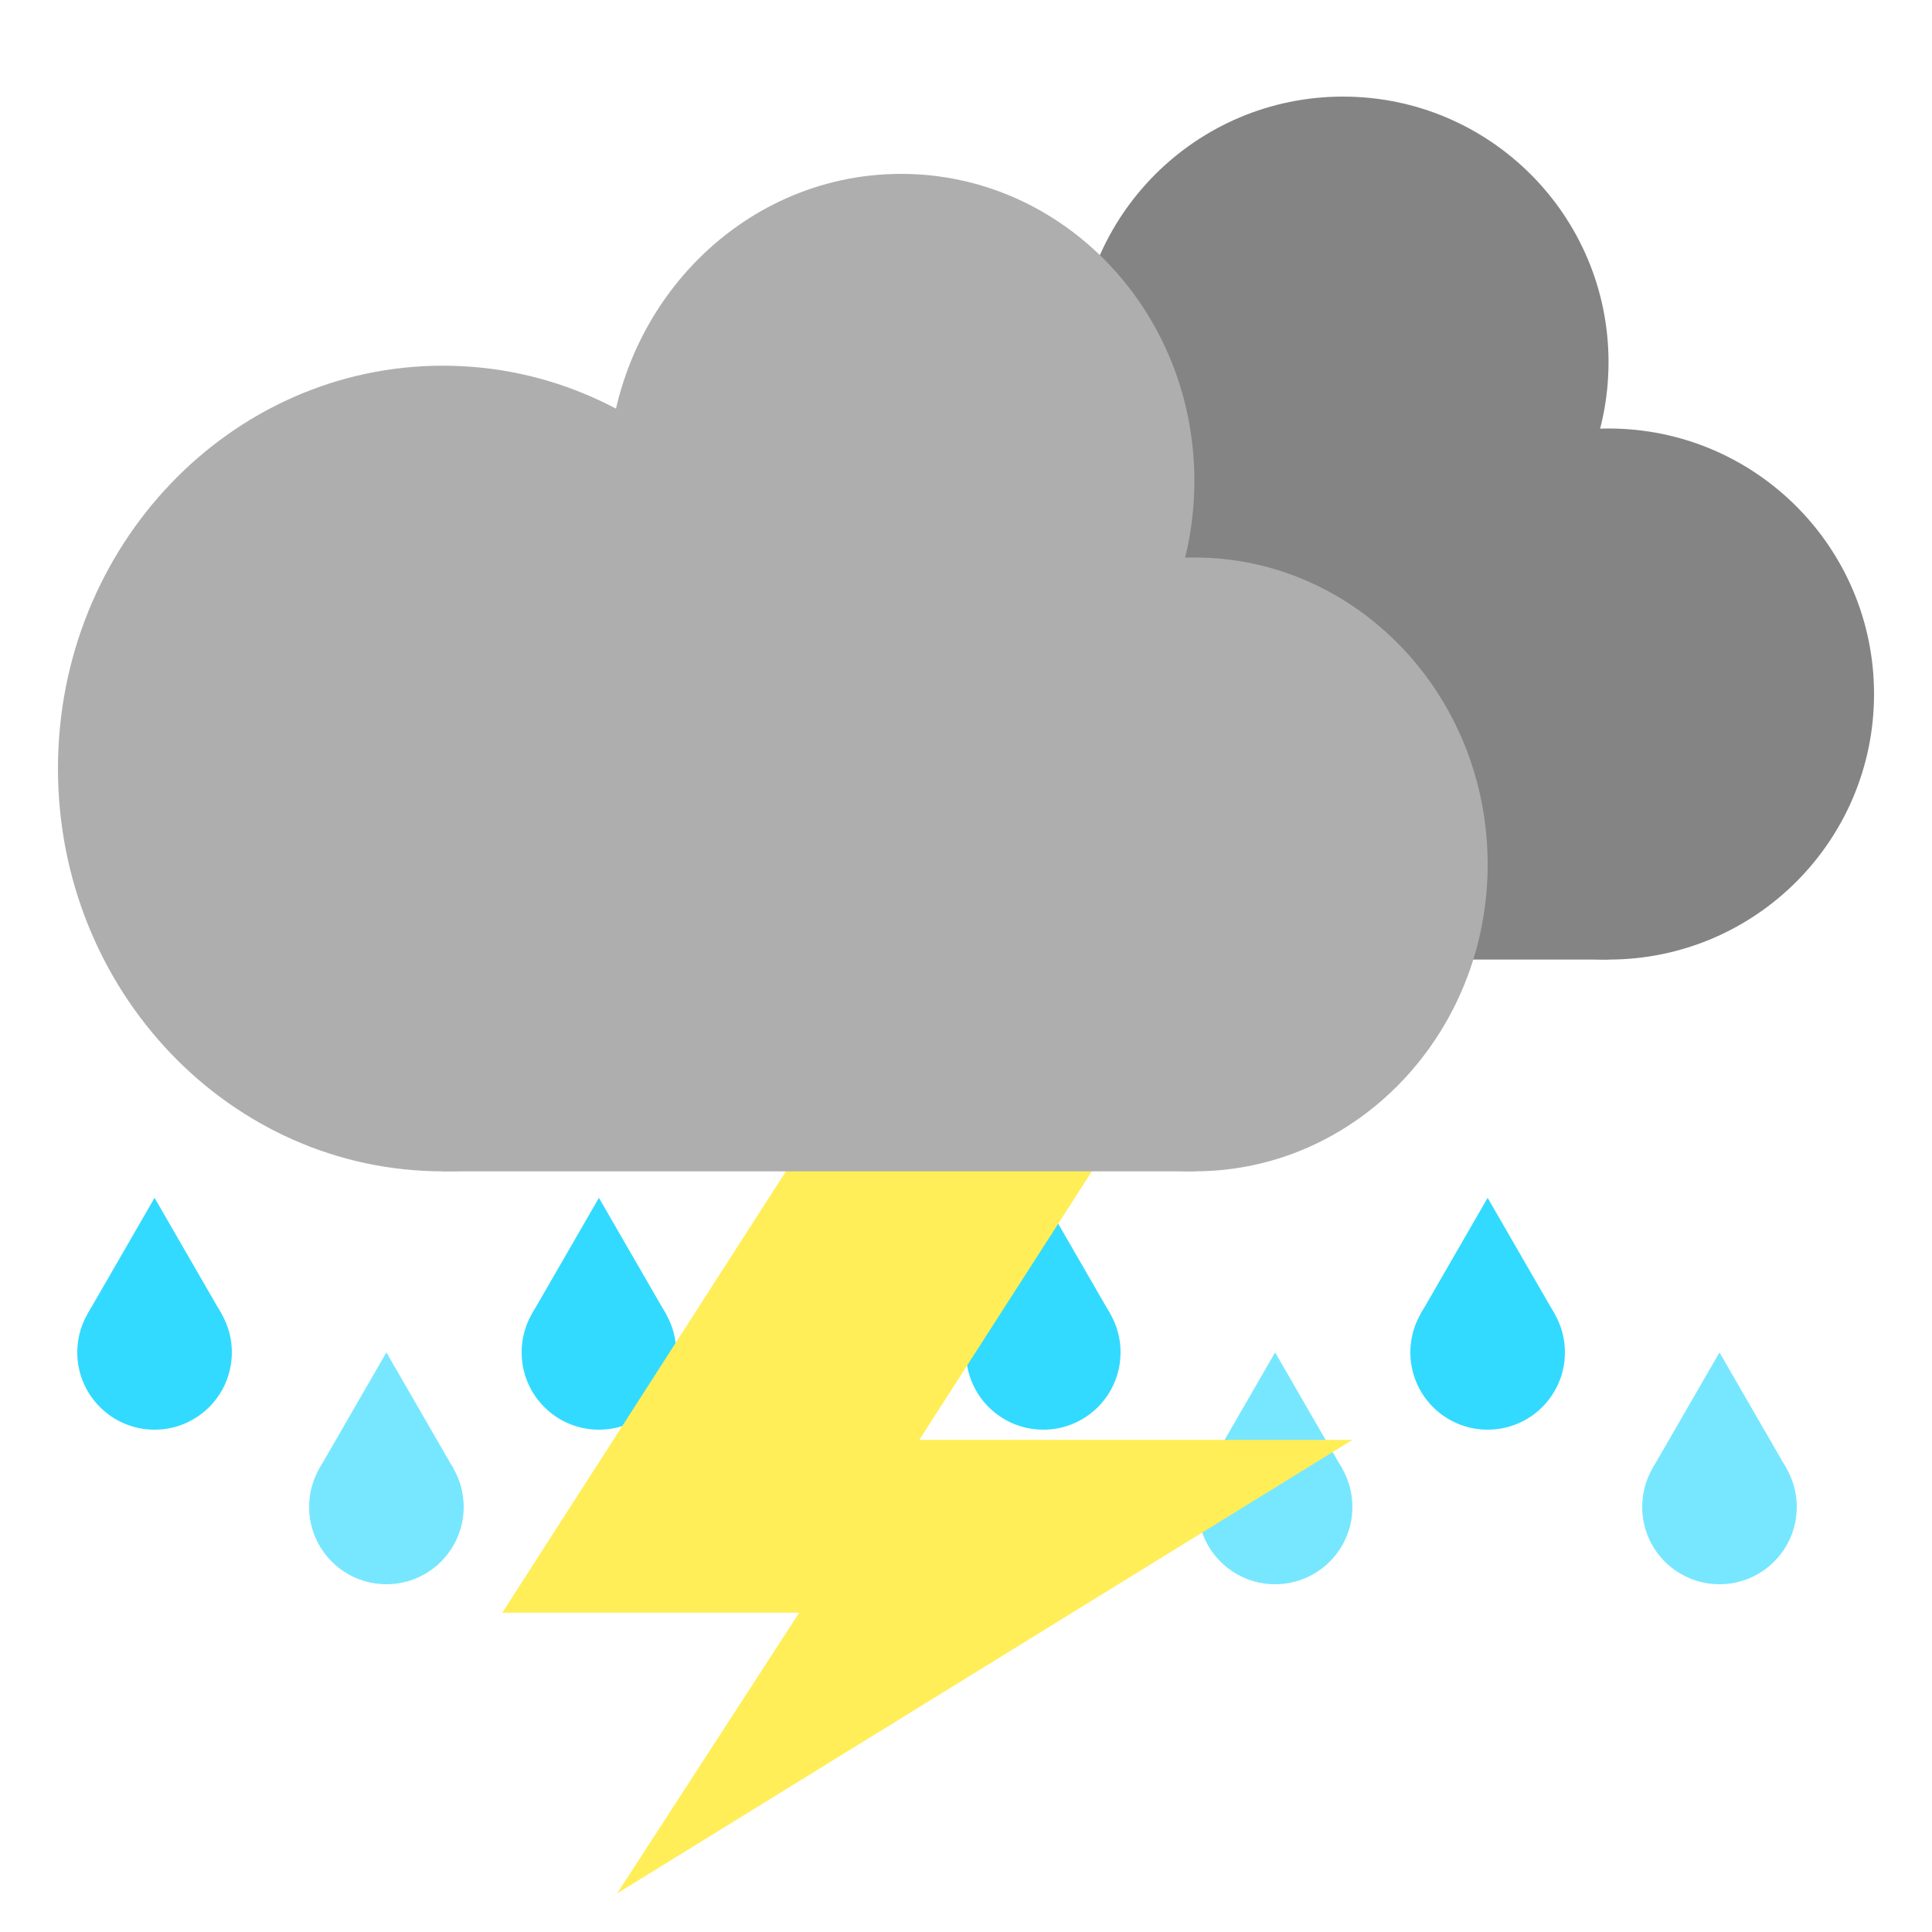
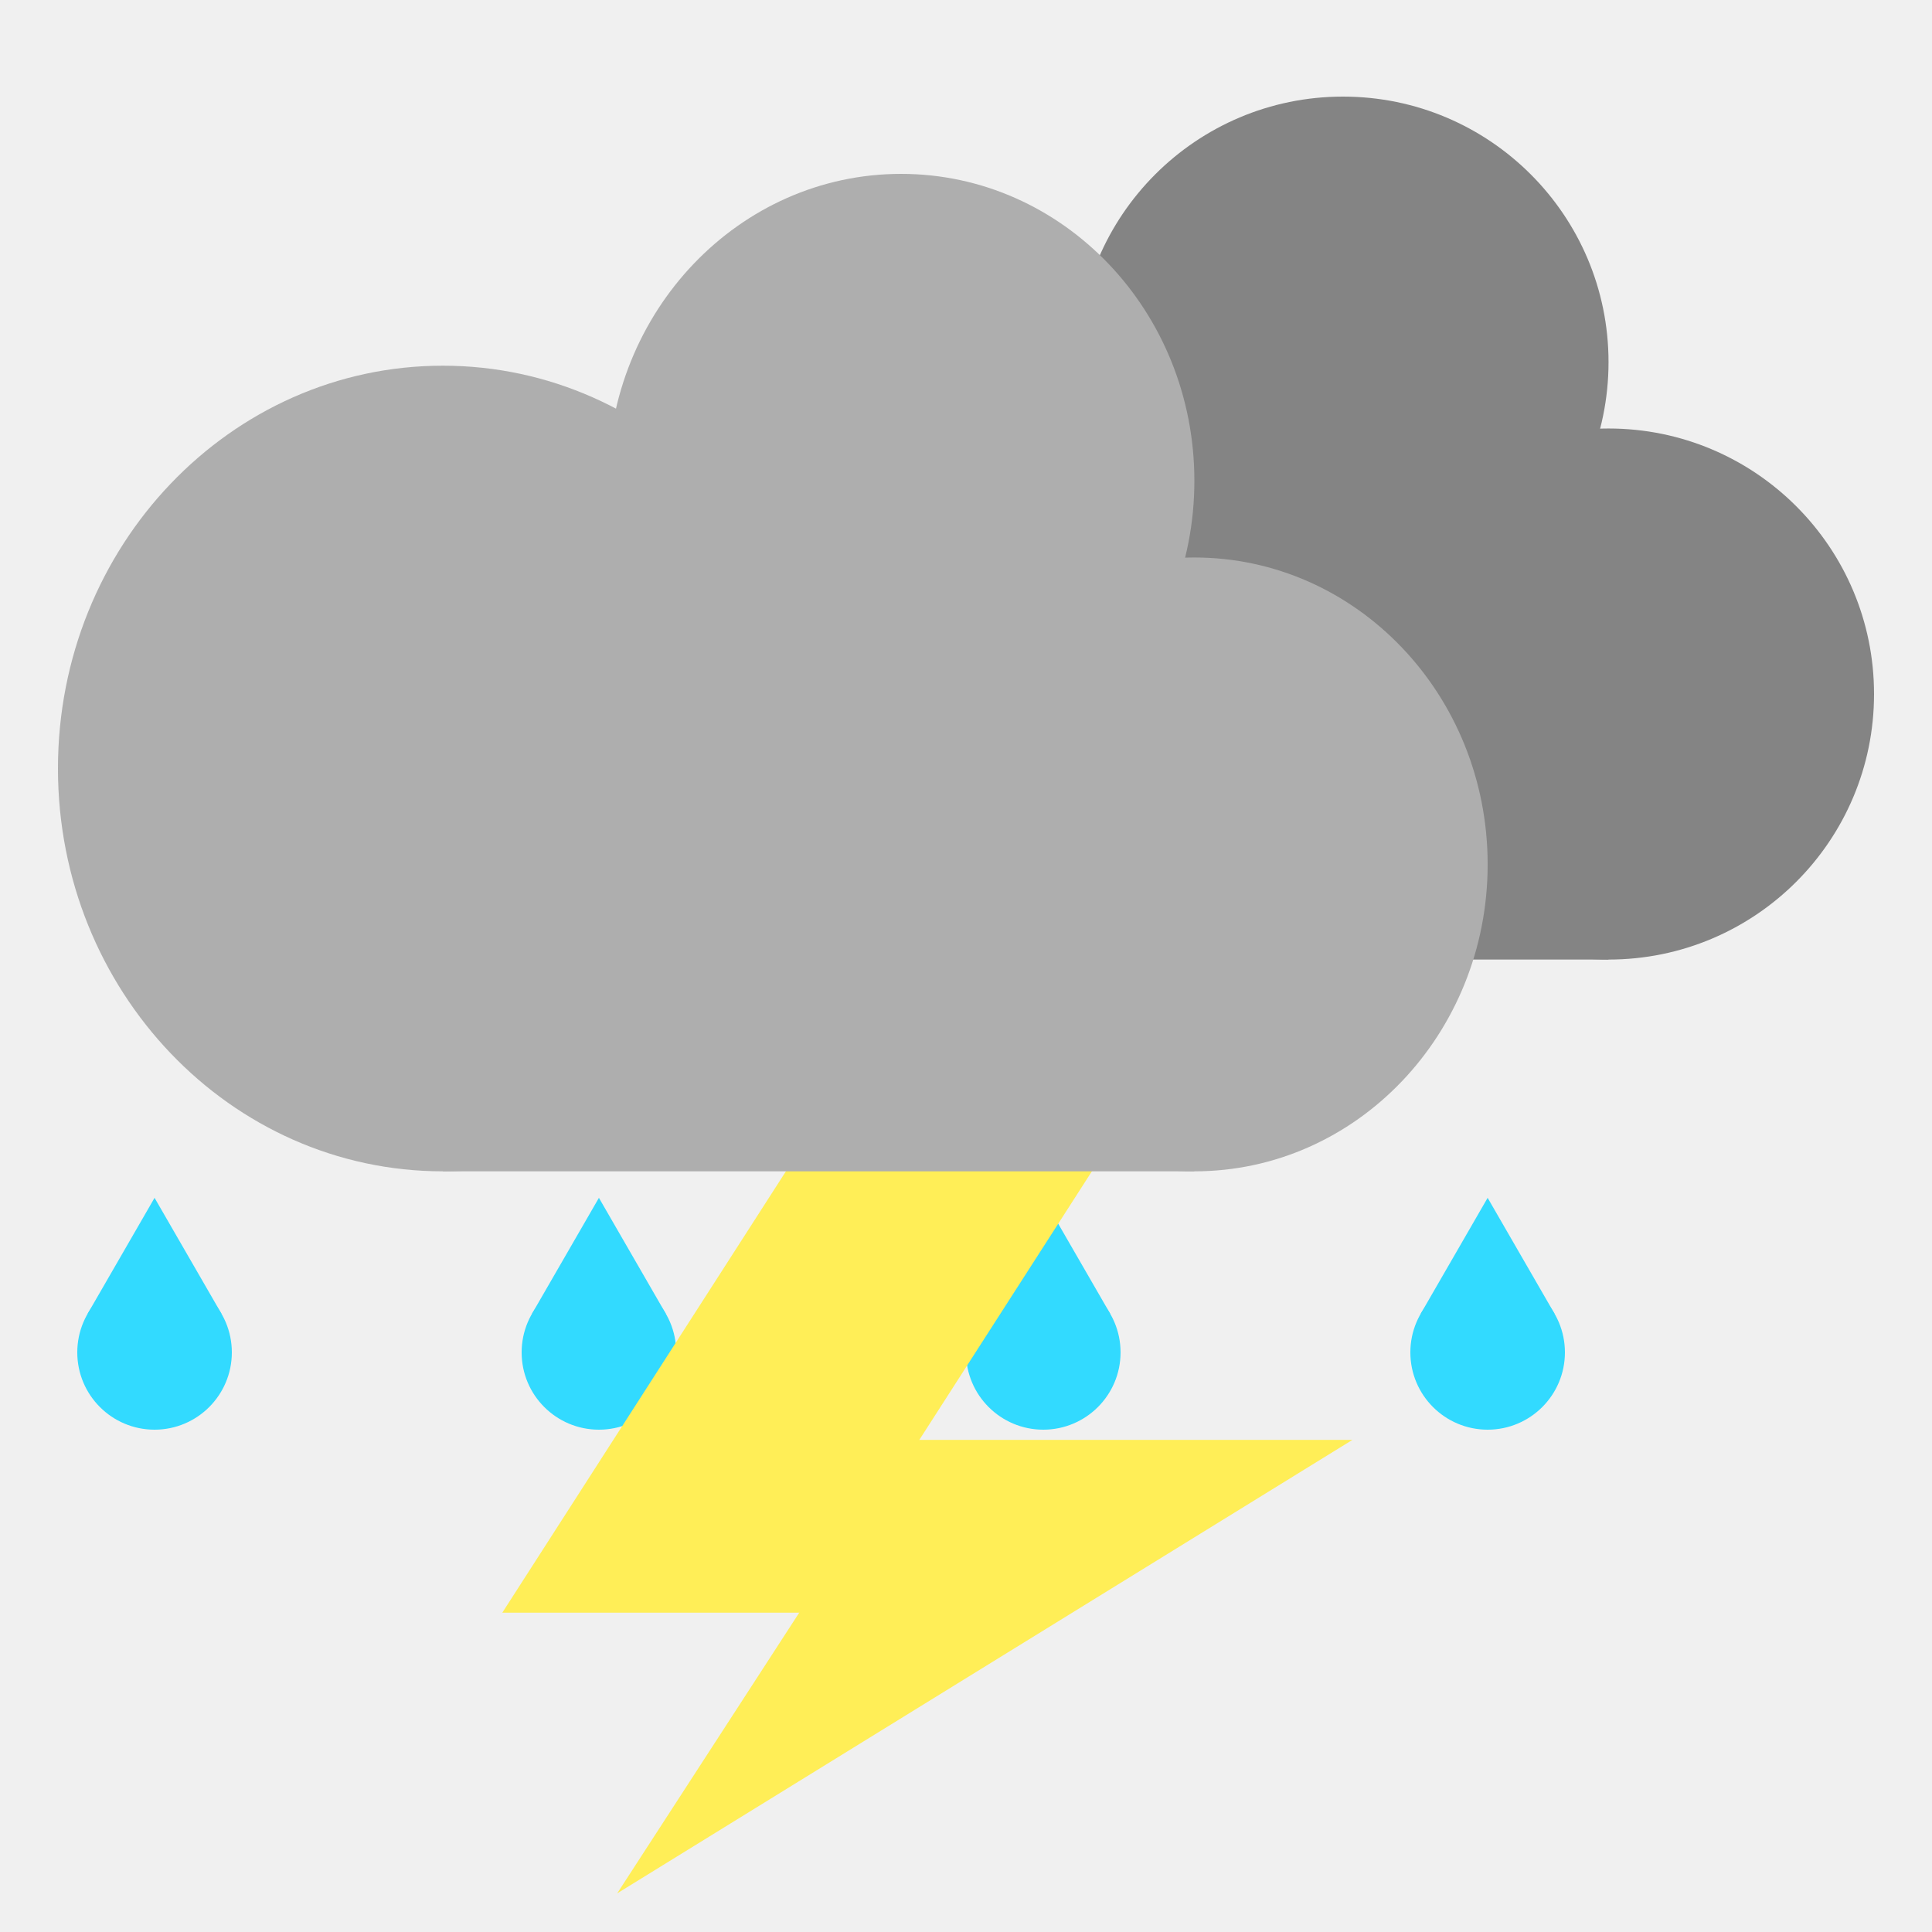
<svg xmlns="http://www.w3.org/2000/svg" width="100" height="100" viewBox="0 0 100 100" fill="none">
+   <style type="text/css">
+         
+             @keyframes back-cloud {
+                 0% {
+                     -webkit-transform: translateX(-15%);
+                     -moz-transform: translateX(-15%);
+                         -ms-transform: translateX(-15%);
+                             transform: translateX(-15%);
+                     }
+                 50% {
+                     -webkit-transform: translateX(2%);
+                     -moz-transform: translateX(2%);
+                         -ms-transform: translateX(2%);
+                             transform: translateX(2%);
+                     }
+                 100% {
+                     -webkit-transform: translateX(-15%);
+                     -moz-transform: translateX(-15%);
+                         -ms-transform: translateX(-15%);
+                             transform: translateX(-15%);
+                     }                
+             }
+             #back-cloud {
+                 transform-origin: center;
+                 animation: back-cloud 5s infinite reverse;
+             }
+             @keyframes front-cloud {
+                 0% {
+                     -webkit-transform: translateX(-3%);
+                     -moz-transform: translateX(-3%);
+                         -ms-transform: translateX(-3%);
+                             transform: translateX(-3%);
+                     }
+                 50% {
+                     -webkit-transform: translateX(10%);
+                     -moz-transform: translateX(10%);
+                         -ms-transform: translateX(10%);
+                             transform: translateX(10%);
+                     }
+                 100% {
+                 -webkit-transform: translateX(-3%);
+                 -moz-transform: translateX(-3%);
+                     -ms-transform: translateX(-3%);
+                         transform: translateX(-3%);
+                 }
+             }
+             #front-cloud {
+                 animation: front-cloud 5s infinite;
+             }
+ 
+             @keyframes rain-1 {
+                 from {
+                     -webkit-transform: translateY(0%);
+                     -moz-transform: translateY(0%);
+                         -ms-transform: translateY(0%);
+                             transform: translateY(0%);
+                     }
+                 to {
+                     -webkit-transform: translateY(20%);
+                     -moz-transform: translateY(20%);
+                         -ms-transform: translateY(20%);
+                             transform: translateY(20%);
+                     }
+                 }
+ 
+             @keyframes rain-2 {
+                 from {
+                     -webkit-transform: translateY(-10%);
+                     -moz-transform: translateY(-10%);
+                         -ms-transform: translateY(-10%);
+                             transform: translateY(-10%);
+                     }
+                 to {
+                     -webkit-transform: translateY(15%);
+                     -moz-transform: translateY(15%);
+                         -ms-transform: translateY(15%);
+                             transform: translateY(15%);
+                     }
+                 }
+             @keyframes fade-in-out {
+                 0%, 100% {
+                     -webkit-opacity: 0;
+                     -moz-opacity: 0;
+                         -ms-opacity: 0;
+                             opacity: 0;
+                 }
+                 33%, 66% {
+                     -webkit-opacity: 1;
+                     -moz-opacity: 1;
+                         -ms-opacity: 1;
+                             opacity: 1;
+                 }
+             }
+                 #rain-1 {
+                     animation: rain-1 1s infinite, fade-in-out 1s infinite;
+                 }
+ 
+                 #rain-2 {
+                     opacity: 0;
+                     animation: rain-2 1s 0.5s infinite, fade-in-out 1s 0.5s infinite;
+                 }
+             @keyframes lightning {
+                 0%, 100% {
+                     opacity: 0;
+                 }
+                 5%, 21% {
+                     opacity: 1;
+                 }
+                 90% {
+                     opacity: 0;
+                 }
+             }
+                 #lightning {
+                     animation: lightning 1s infinite;
+                 }
+         
+             </style>
  <g id="thunder">
-     <rect width="100" height="100" fill="white" />
    <g id="rain-1">
      <g id="teardrop">
        <circle id="drop" cx="8" cy="70" r="4" fill="#32DAFF" />
        <path id="tear" d="M8 62L11.464 68H4.536L8 62Z" fill="#32DAFF" />
      </g>
      <g id="teardrop_2">
        <circle id="drop_2" cx="31" cy="70" r="4" fill="#32DAFF" />
        <path id="tear_2" d="M31 62L34.464 68H27.536L31 62Z" fill="#32DAFF" />
      </g>
      <g id="teardrop_3">
        <circle id="drop_3" cx="54" cy="70" r="4" fill="#32DAFF" />
        <path id="tear_3" d="M54 62L57.464 68H50.536L54 62Z" fill="#32DAFF" />
      </g>
      <g id="teardrop_4">
        <circle id="drop_4" cx="77" cy="70" r="4" fill="#32DAFF" />
        <path id="tear_4" d="M77 62L80.464 68H73.536L77 62Z" fill="#32DAFF" />
      </g>
    </g>
    <g id="rain-2">
      <g id="teardrop_5">
        <circle id="drop_5" cx="20" cy="78" r="4" fill="#77E7FF" />
        <path id="tear_5" d="M20 70L23.464 76H16.536L20 70Z" fill="#77E7FF" />
      </g>
      <g id="teardrop_6">
        <circle id="drop_6" cx="43" cy="78" r="4" fill="#77E7FF" />
        <path id="tear_6" d="M43 70L46.464 76H39.536L43 70Z" fill="#77E7FF" />
      </g>
      <g id="teardrop_7">
        <circle id="drop_7" cx="66" cy="78" r="4" fill="#77E7FF" />
        <path id="tear_7" d="M66 70L69.464 76H62.536L66 70Z" fill="#77E7FF" />
      </g>
      <g id="teardrop_8">
        <circle id="drop_8" cx="89" cy="78" r="4" fill="#77E7FF" />
        <path id="tear_8" d="M89 70L92.464 76H85.536L89 70Z" fill="#77E7FF" />
      </g>
    </g>
    <g id="lightning">
      <path id="bolt-top" d="M41.082 60H56.919L41.837 83.471H26L41.082 60Z" fill="#FFEE57" />
      <path id="bolt-bottom" d="M47.168 74.529H70L31.946 98L47.168 74.529Z" fill="#FFEE57" />
    </g>
    <g id="back-cloud">
      <rect id="cloud-base" x="48.038" y="29.051" width="35.218" height="20.615" fill="#848484" />
      <circle id="cloud-fluff-3" cx="83.256" cy="35.923" r="13.744" fill="#848484" />
      <circle id="cloud-fluff-2" cx="69.513" cy="18.744" r="13.744" fill="#848484" />
      <circle id="cloud-fluff-1" cx="48.038" cy="31.628" r="18.038" fill="#848484" />
    </g>
    <g id="front-cloud">
      <rect id="cloud-base_2" x="22.923" y="36.8" width="38.897" height="23.828" fill="#AEAEAE" />
      <ellipse id="cloud-fluff-3_2" cx="61.821" cy="44.742" rx="15.18" ry="15.886" fill="#AEAEAE" />
      <ellipse id="cloud-fluff-2_2" cx="46.641" cy="24.886" rx="15.18" ry="15.886" fill="#AEAEAE" />
      <ellipse id="cloud-fluff-1_2" cx="22.923" cy="39.778" rx="19.923" ry="20.85" fill="#AEAEAE" />
    </g>
  </g>
</svg>
